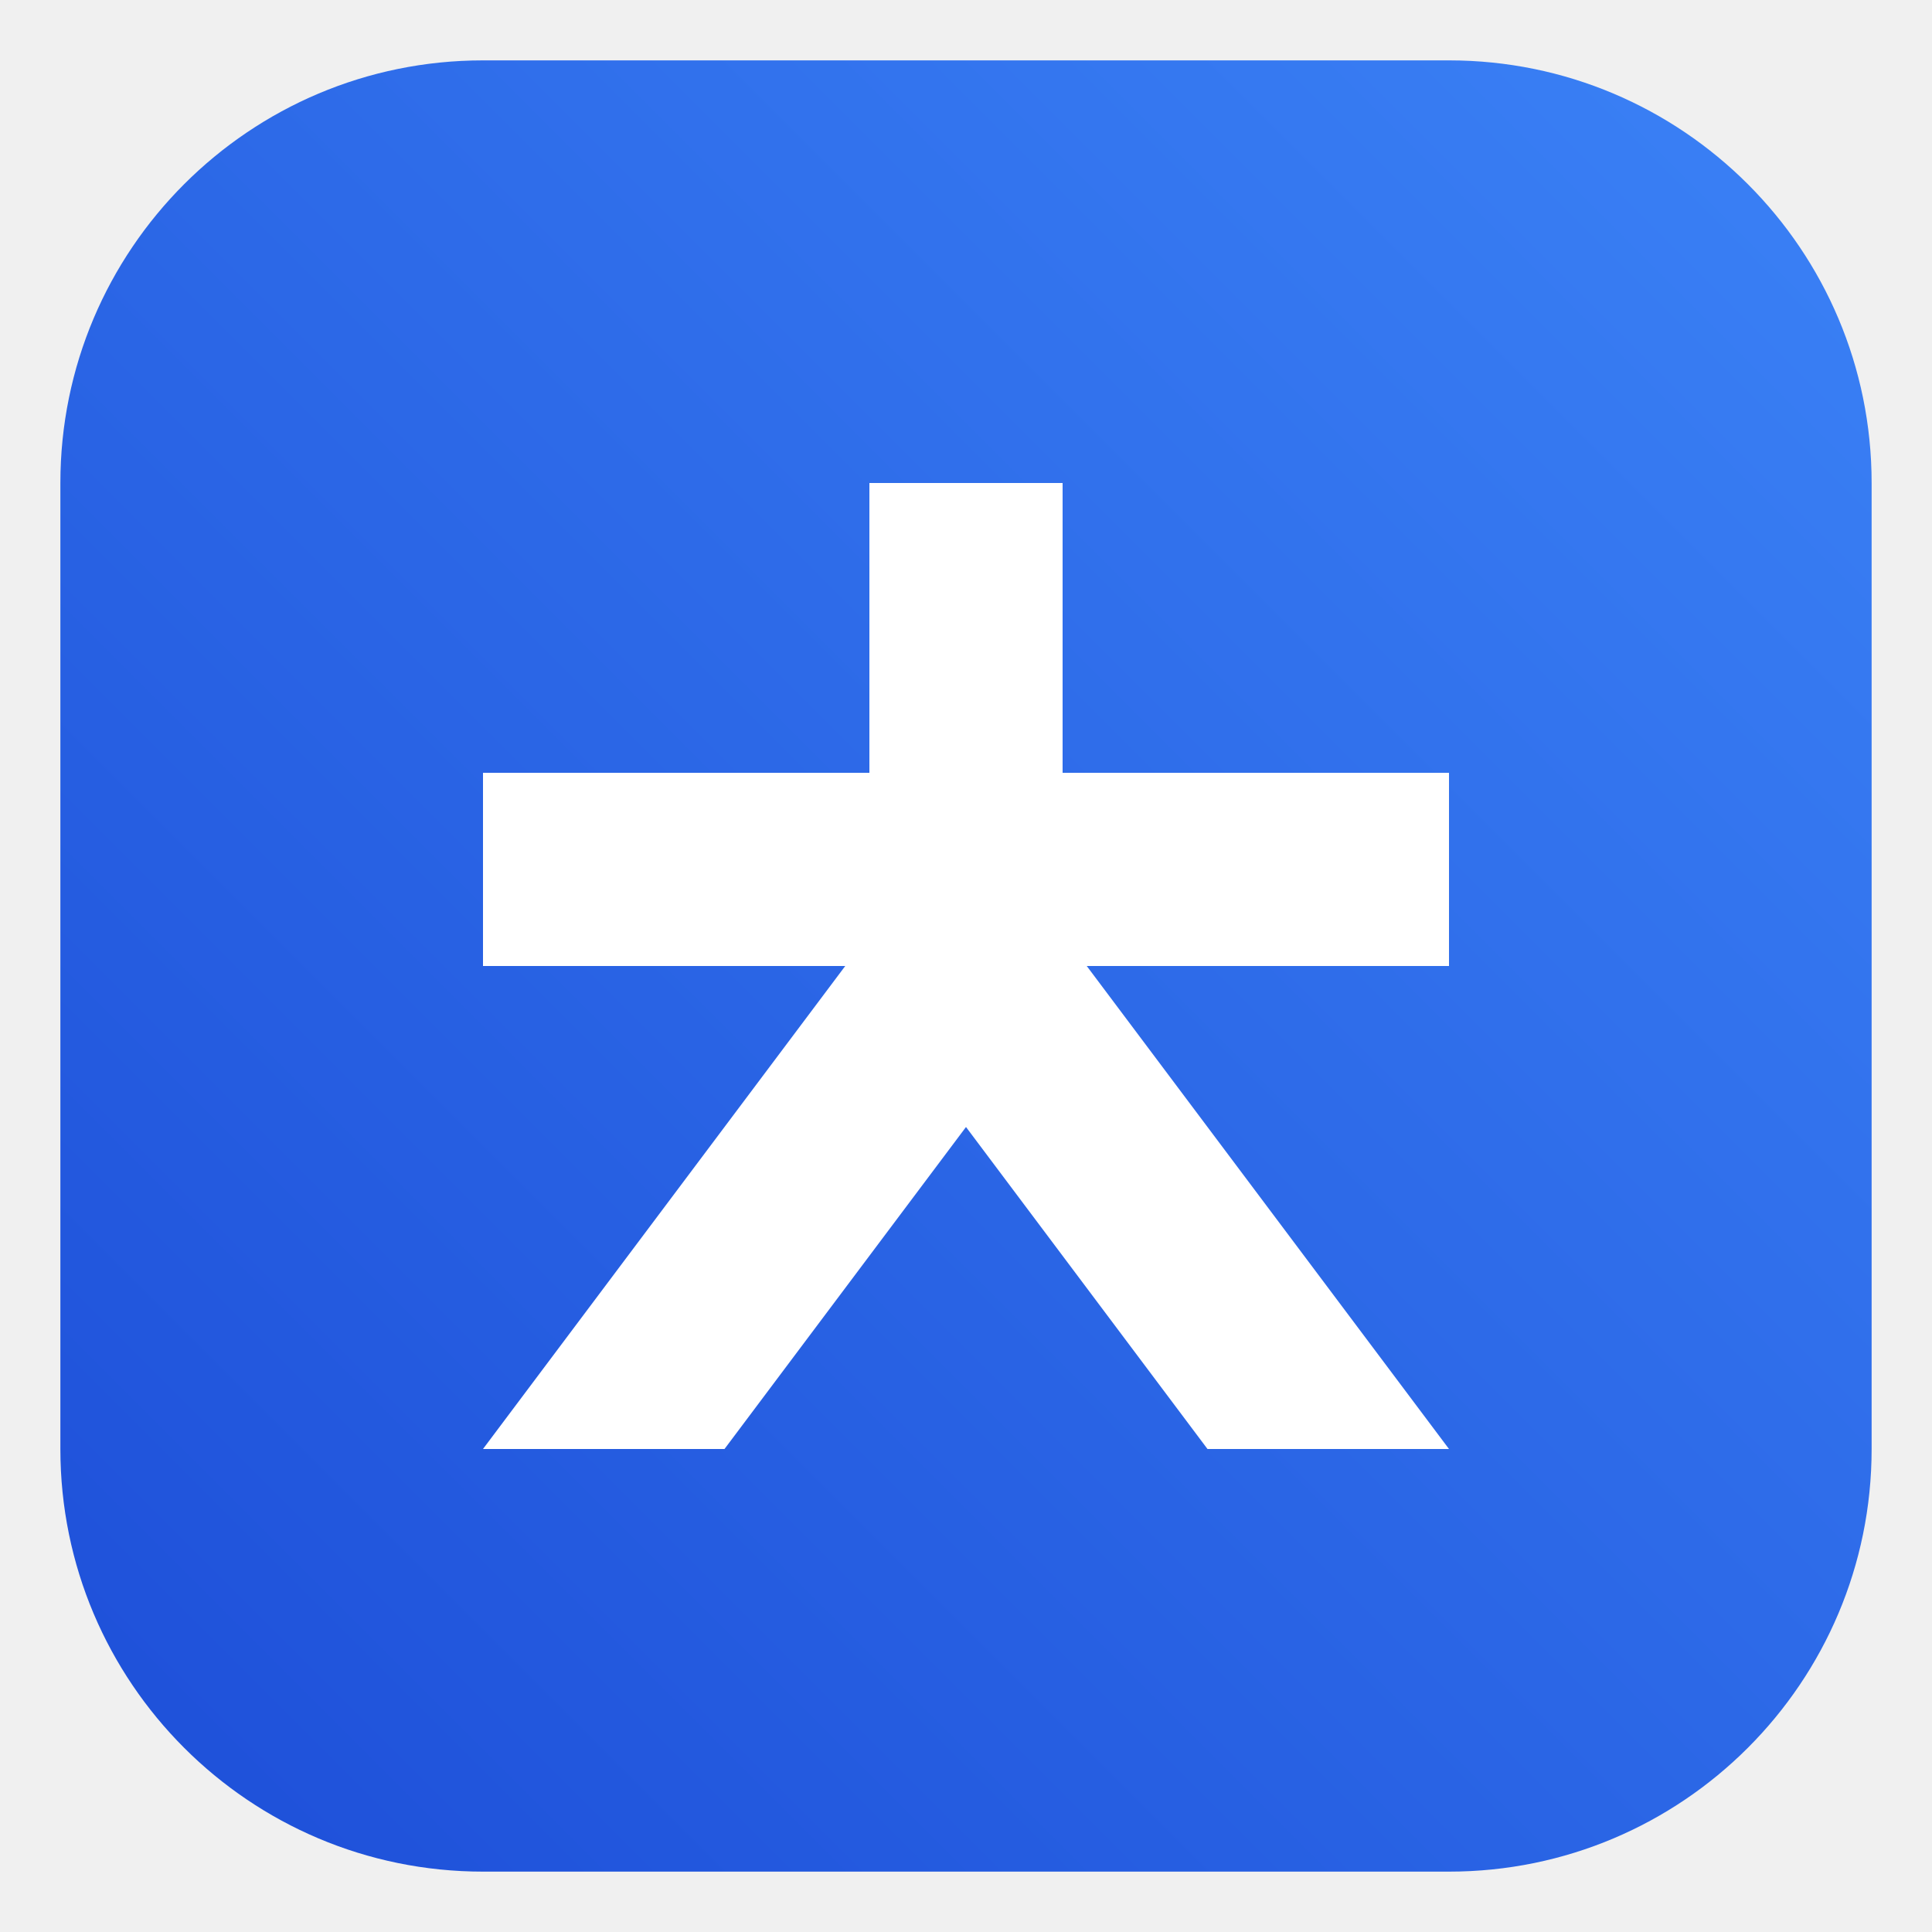
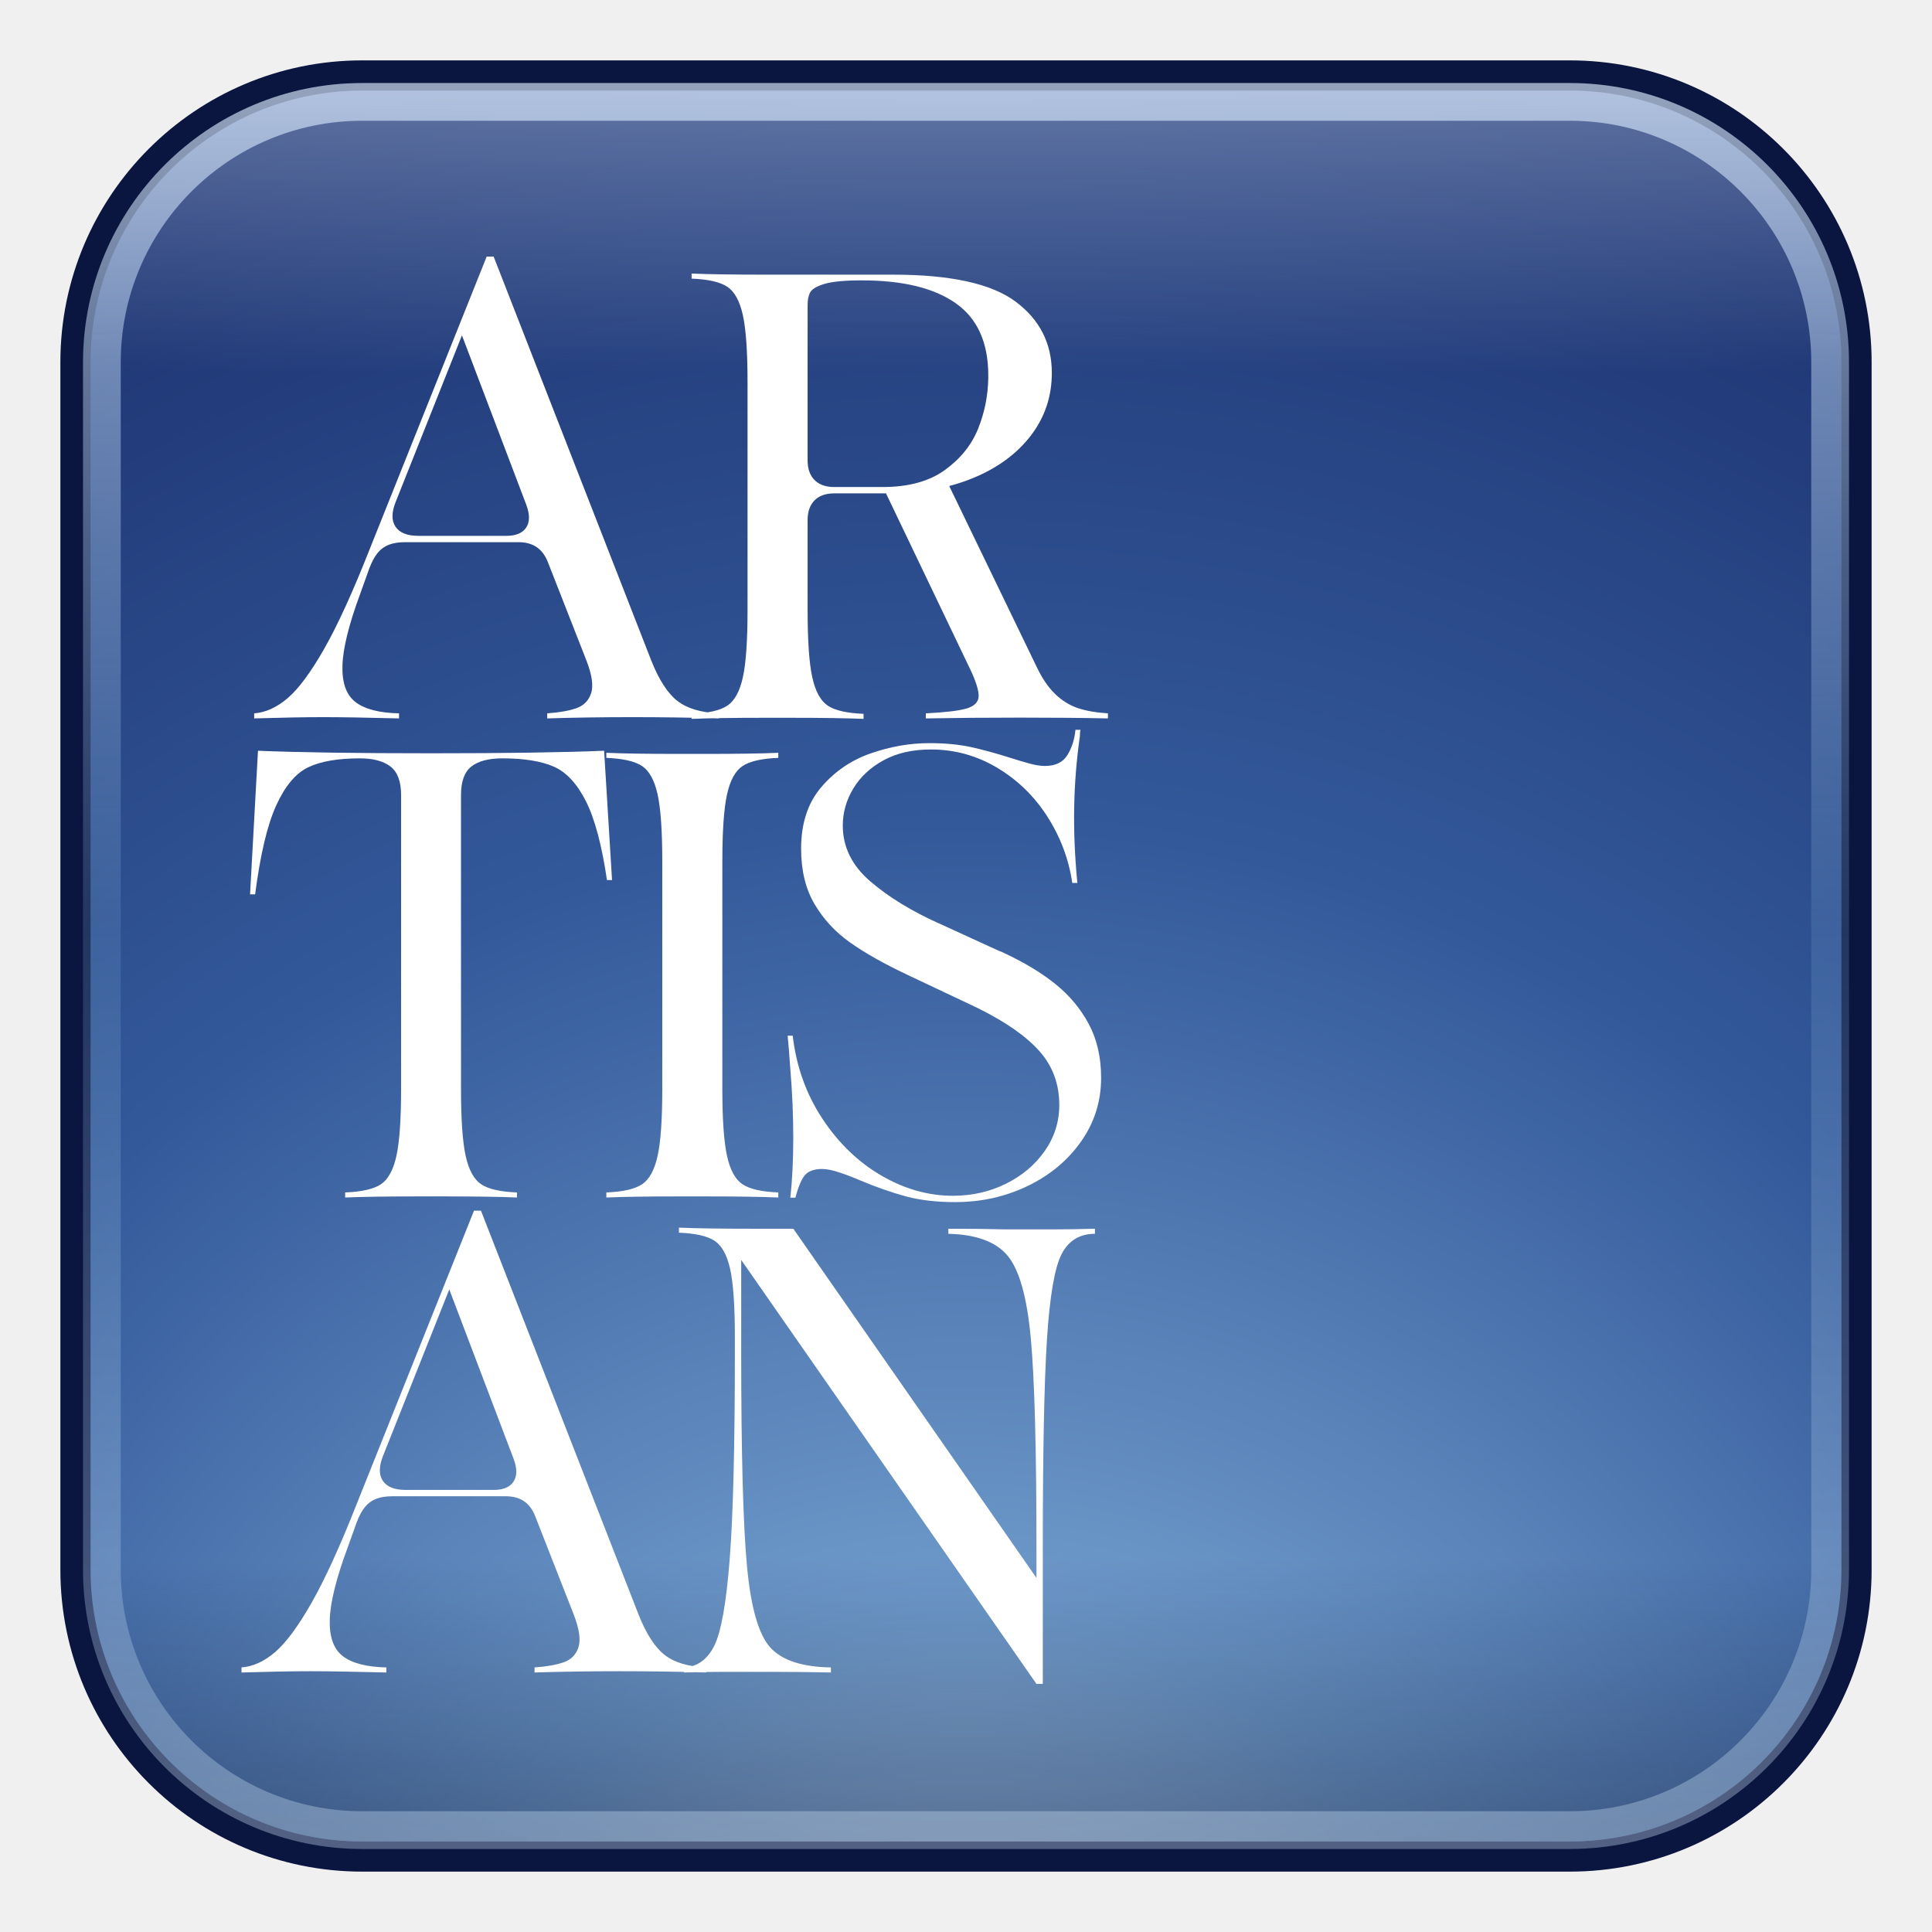
<svg xmlns="http://www.w3.org/2000/svg" viewBox="0 0 256 256">
  <defs>
-     <linearGradient id="tile" x1="0" y1="1" x2="1" y2="0">
-       <stop offset="0" stop-color="#1d4ed8" />
-       <stop offset="1" stop-color="#3b82f6" />
+     <radialGradient id="face" gradientUnits="userSpaceOnUse" cx="128" cy="295" r="297" gradientTransform="translate(128 295) scale(1 1.0781) translate(-128 -295)">
+       <stop offset="0" stop-color="#c6dbf0" />
+       <stop offset="0.25" stop-color="#6f9bcb" />
+       <stop offset="0.58" stop-color="#33599a" />
+       <stop offset="0.92" stop-color="#1d3270" />
+     </radialGradient>
+     <linearGradient id="rim" x1="0" y1="0" x2="0" y2="1">
+       <stop offset="0" stop-color="#dcecff" stop-opacity="0.65" />
+       <stop offset="0.48" stop-color="#6f9bcb" stop-opacity="0.24" />
+       <stop offset="1" stop-color="#c6dbf0" stop-opacity="0.38" />
+     </linearGradient>
+     <linearGradient id="topglint" x1="0" y1="0" x2="0" y2="1">
+       <stop offset="0" stop-color="#dcecff" stop-opacity="0.34" />
+       <stop offset="0.16" stop-color="#dcecff" stop-opacity="0" />
+     </linearGradient>
+     <linearGradient id="botshade" x1="0" y1="0" x2="0" y2="1">
+       <stop offset="0.84" stop-color="#050c2b" stop-opacity="0" />
+       <stop offset="1" stop-color="#050c2b" stop-opacity="0.38" />
    </linearGradient>
  </defs>
-   <rect x="8" y="8" width="240" height="240" rx="56" fill="url(#tile)" />
-   <path transform="translate(64 64) scale(3.2)" fill="#fff" d="M16 0H24V12H40V20H0V12H16Z M15 20H25L10 40H0Z M15 20H25L40 40H30Z" />
+   <rect x="8" y="8" width="240" height="240" rx="40" fill="#0b1640" />
+   <rect x="12" y="12" width="232" height="232" rx="36" fill="url(#face)" />
+   <rect x="12" y="12" width="232" height="232" rx="36" fill="url(#topglint)" />
+   <rect x="12" y="12" width="232" height="232" rx="36" fill="url(#botshade)" />
+   <rect x="13.5" y="13.5" width="229" height="229" rx="34.5" fill="none" stroke="url(#rim)" stroke-width="5" />
+   <path transform="translate(32 34) scale(0.84)" fill="#ffffff" d="M20.15 46.325 38.675 0H39.775L64.65 63.75Q66.475 68.325 68.775 70.1Q71.075 71.875 75.3 72.05V72.85Q68.75 72.65 61.638 72.65Q54.525 72.65 48.225 72.85V72.05Q51.075 71.85 52.825 71.238Q54.575 70.625 55.15 68.875Q55.725 67.125 54.425 63.75L48.35 48.25Q47.725 46.625 46.575 45.838Q45.425 45.05 43.675 45.05H25.8Q24.325 45.05 23.288 45.438Q22.25 45.825 21.513 46.7Q20.775 47.575 20.175 49.15L18.75 53.125Q16.05 60.4 15.925 64.5Q15.8 68.6 17.988 70.275Q20.175 71.95 24.85 72.05V72.85Q17.2 72.65 12.9 72.65Q8.6 72.65 2 72.85V72.05Q4.725 71.85 7.312 69.625Q9.9 67.4 13.062 61.838Q16.225 56.275 20.15 46.325ZM44.925 39.15 34.775 12.425 24.35 38.625Q23.325 41.15 24.288 42.6Q25.25 44.05 27.9 44.05H41.775Q44.05 44.05 44.912 42.738Q45.775 41.425 44.925 39.15ZM79.825 55.75V19.85Q79.825 12.575 79.088 9.238Q78.35 5.9 76.637 4.763Q74.925 3.625 71 3.475V2.675Q74.925 2.85 82.725 2.85H102.8Q116.425 2.85 122.125 7.113Q127.825 11.375 127.825 18.35Q127.825 23.925 124.5 28.25Q121.175 32.575 115.325 34.963Q109.475 37.35 102.15 37.35H93.5Q91.475 37.35 90.387 38.463Q89.3 39.575 89.3 41.55V55.75Q89.3 63.025 90.037 66.363Q90.775 69.7 92.488 70.838Q94.2 71.975 98.125 72.125V72.925Q94.2 72.75 86.4 72.75H82.725Q74.925 72.75 71 72.925V72.125Q74.925 71.975 76.637 70.838Q78.35 69.7 79.088 66.363Q79.825 63.025 79.825 55.75ZM114.95 65.1 101.475 36.95 105.65 36.975 111.125 35.125 125.4 64.65Q126.725 67.45 128.363 69.013Q130 70.575 131.938 71.225Q133.875 71.875 136.675 72.05V72.85Q131.025 72.725 122.913 72.725Q114.8 72.725 107.95 72.85V72.05Q112.525 71.825 114.363 71.288Q116.2 70.75 116.275 69.4Q116.35 68.05 114.95 65.1ZM117.8 19.175V18.75Q117.8 10.975 112.675 7.363Q107.55 3.75 97.85 3.75Q93.85 3.75 91.987 4.3Q90.125 4.85 89.7 5.663Q89.275 6.475 89.3 7.775Q89.3 7.875 89.3 8.05V32.15Q89.3 34.15 90.4 35.25Q91.5 36.35 93.5 36.35H101.125Q107.225 36.35 110.925 33.688Q114.625 31.025 116.175 27.2Q117.725 23.375 117.8 19.175ZM25.175 131.25V84.95Q25.175 81.725 23.5 80.438Q21.825 79.15 18.675 79.15Q13.45 79.15 10.513 80.563Q7.575 81.975 5.475 86.575Q3.375 91.175 2.15 100.6H1.35L2.6 77.95Q12.4 78.35 29.95 78.35Q47.4 78.35 57.2 77.95L58.45 98.35H57.65Q56.425 90.05 54.325 85.9Q52.225 81.75 49.25 80.45Q46.275 79.15 41.125 79.15Q37.925 79.15 36.275 80.425Q34.625 81.7 34.625 84.95V131.25Q34.625 138.525 35.362 141.863Q36.1 145.2 37.812 146.338Q39.525 147.475 43.45 147.625V148.425Q39.525 148.25 31.725 148.25H28.075Q20.275 148.25 16.35 148.425V147.625Q20.275 147.475 21.988 146.338Q23.7 145.2 24.438 141.863Q25.175 138.525 25.175 131.25ZM66.375 131.25V95.45Q66.375 88.175 65.638 84.838Q64.9 81.5 63.188 80.363Q61.475 79.225 57.55 79.075V78.275Q61.475 78.45 69.275 78.45H72.95Q80.75 78.45 84.675 78.275V79.075Q80.75 79.225 79.037 80.363Q77.325 81.5 76.588 84.838Q75.85 88.175 75.85 95.45V131.25Q75.85 138.525 76.588 141.863Q77.325 145.2 79.037 146.338Q80.75 147.475 84.675 147.625V148.425Q80.75 148.25 72.95 148.25H69.275Q61.475 148.25 57.55 148.425V147.625Q61.475 147.475 63.188 146.338Q64.9 145.2 65.638 141.863Q66.375 138.525 66.375 131.25ZM97.475 145.675Q95.85 144.975 94.25 144.45Q92.65 143.925 91.575 143.925Q89.825 143.925 88.975 144.788Q88.125 145.65 87.375 148.45H86.575Q87.025 144.425 87.038 139.125Q87.05 133.825 86.55 127.85Q86.35 124.875 86.15 122.9H86.95Q87.8 130.175 91.613 135.963Q95.425 141.75 100.913 144.95Q106.4 148.15 112.225 148.15Q116.75 148.15 120.588 146.25Q124.425 144.35 126.713 141.075Q129 137.8 129 133.825Q129 128.9 125.913 125.388Q122.825 121.875 116.3 118.625Q115.675 118.325 115.05 118.025L105.525 113.525L105 113.275Q99.55 110.7 96.038 108.225Q92.525 105.75 90.4 102.15Q88.275 98.55 88.275 93.4Q88.275 87.425 91.45 83.7Q94.625 79.975 99.263 78.363Q103.9 76.75 108.475 76.75Q112.2 76.75 115.025 77.363Q117.85 77.975 121.55 79.15Q123.025 79.625 124.375 79.988Q125.725 80.35 126.725 80.35Q129.25 80.35 130.3 78.6Q131.35 76.85 131.55 74.65H132.35Q132.25 74.95 132.25 75.65Q131.45 81.25 131.35 86.913Q131.25 92.575 131.85 98.8H131.05Q130.225 93.2 127.138 88.363Q124.05 83.525 119.213 80.638Q114.375 77.75 108.75 77.75Q104.4 77.75 101.288 79.45Q98.175 81.15 96.513 83.9Q94.85 86.65 94.85 89.75Q94.85 94.825 99.188 98.55Q103.525 102.275 110 105.175L119.5 109.525Q119.9 109.65 120.175 109.8Q125.15 112.125 128.438 114.788Q131.725 117.45 133.663 121.075Q135.6 124.7 135.6 129.55Q135.6 135.1 132.438 139.588Q129.275 144.075 124 146.613Q118.725 149.15 112.575 149.15Q108.15 149.15 104.775 148.238Q101.4 147.325 97.475 145.675ZM18.15 196.825 36.675 150.5H37.775L62.65 214.25Q64.475 218.825 66.775 220.6Q69.075 222.375 73.3 222.55V223.35Q66.75 223.15 59.638 223.15Q52.525 223.15 46.225 223.35V222.55Q49.075 222.35 50.825 221.738Q52.575 221.125 53.15 219.375Q53.725 217.625 52.425 214.25L46.35 198.75Q45.725 197.125 44.575 196.338Q43.425 195.55 41.675 195.55H23.8Q22.325 195.55 21.288 195.938Q20.25 196.325 19.513 197.2Q18.775 198.075 18.175 199.65L16.75 203.625Q14.05 210.9 13.925 215Q13.8 219.1 15.988 220.775Q18.175 222.45 22.85 222.55V223.35Q15.2 223.15 10.9 223.15Q6.6 223.15 0 223.35V222.55Q2.725 222.35 5.312 220.125Q7.9 217.9 11.062 212.338Q14.225 206.775 18.15 196.825ZM42.925 189.65 32.775 162.925 22.35 189.125Q21.325 191.65 22.288 193.1Q23.25 194.55 25.9 194.55H39.775Q42.05 194.55 42.912 193.238Q43.775 191.925 42.925 189.65ZM75.4 153.35H87.05L125.5 208.575L125.4 225.15ZM77.825 173.05V170.35Q77.825 163.075 77.088 159.738Q76.35 156.4 74.637 155.263Q72.925 154.125 69 153.975V153.175Q72.925 153.35 80.725 153.35H78.825V172.95Q78.825 196.85 79.738 206.6Q80.65 216.35 83.412 219.4Q86.175 222.45 92.975 222.55V223.35Q88.375 223.25 83.7 223.25Q79.25 223.25 76.138 223.25Q73.025 223.25 69.825 223.35V222.55Q72.925 222.4 74.562 219.163Q76.2 215.925 77.013 205.45Q77.825 194.975 77.825 173.05ZM111.5 154.15V153.35Q116.525 153.35 120.475 153.45Q124.9 153.45 128.062 153.45Q131.225 153.45 134.625 153.35V154.15Q131.025 154.15 129.375 157.338Q127.725 160.525 127.062 170.725Q126.4 180.925 126.4 203.65V225.15H125.4V203.75Q125.4 180.4 124.513 170.688Q123.625 160.975 120.875 157.638Q118.125 154.3 111.5 154.15Z" />
</svg>
